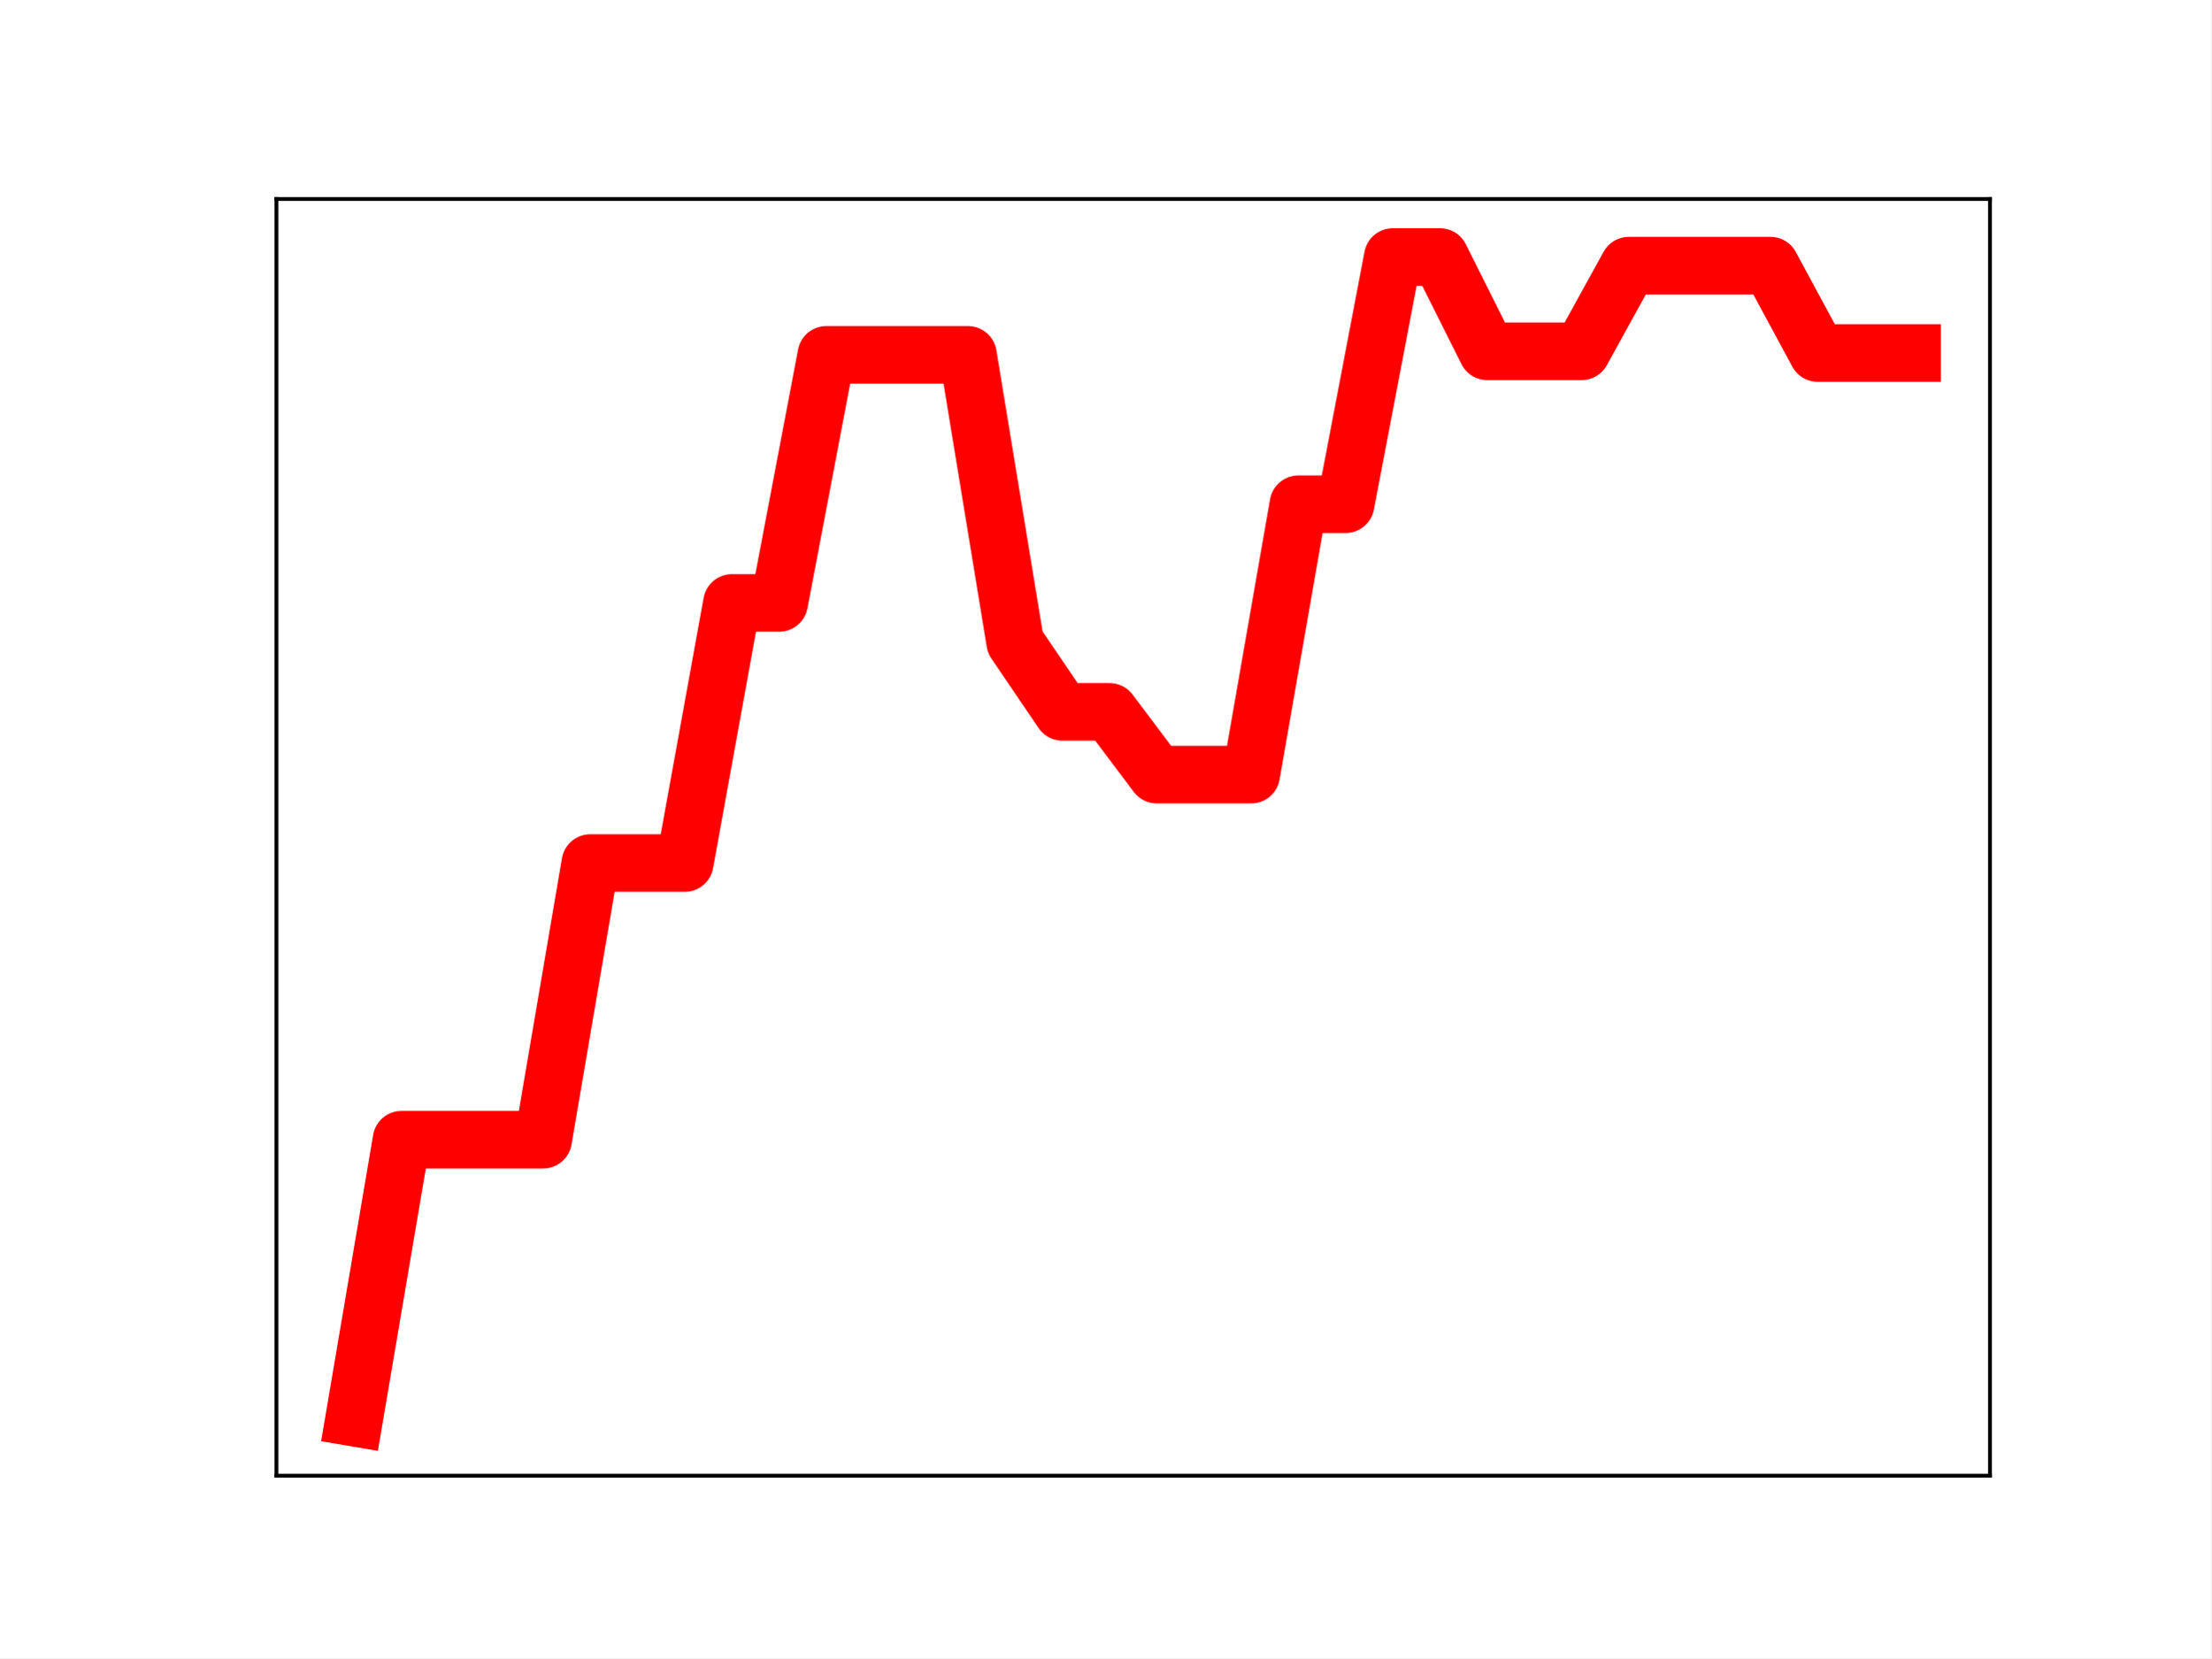
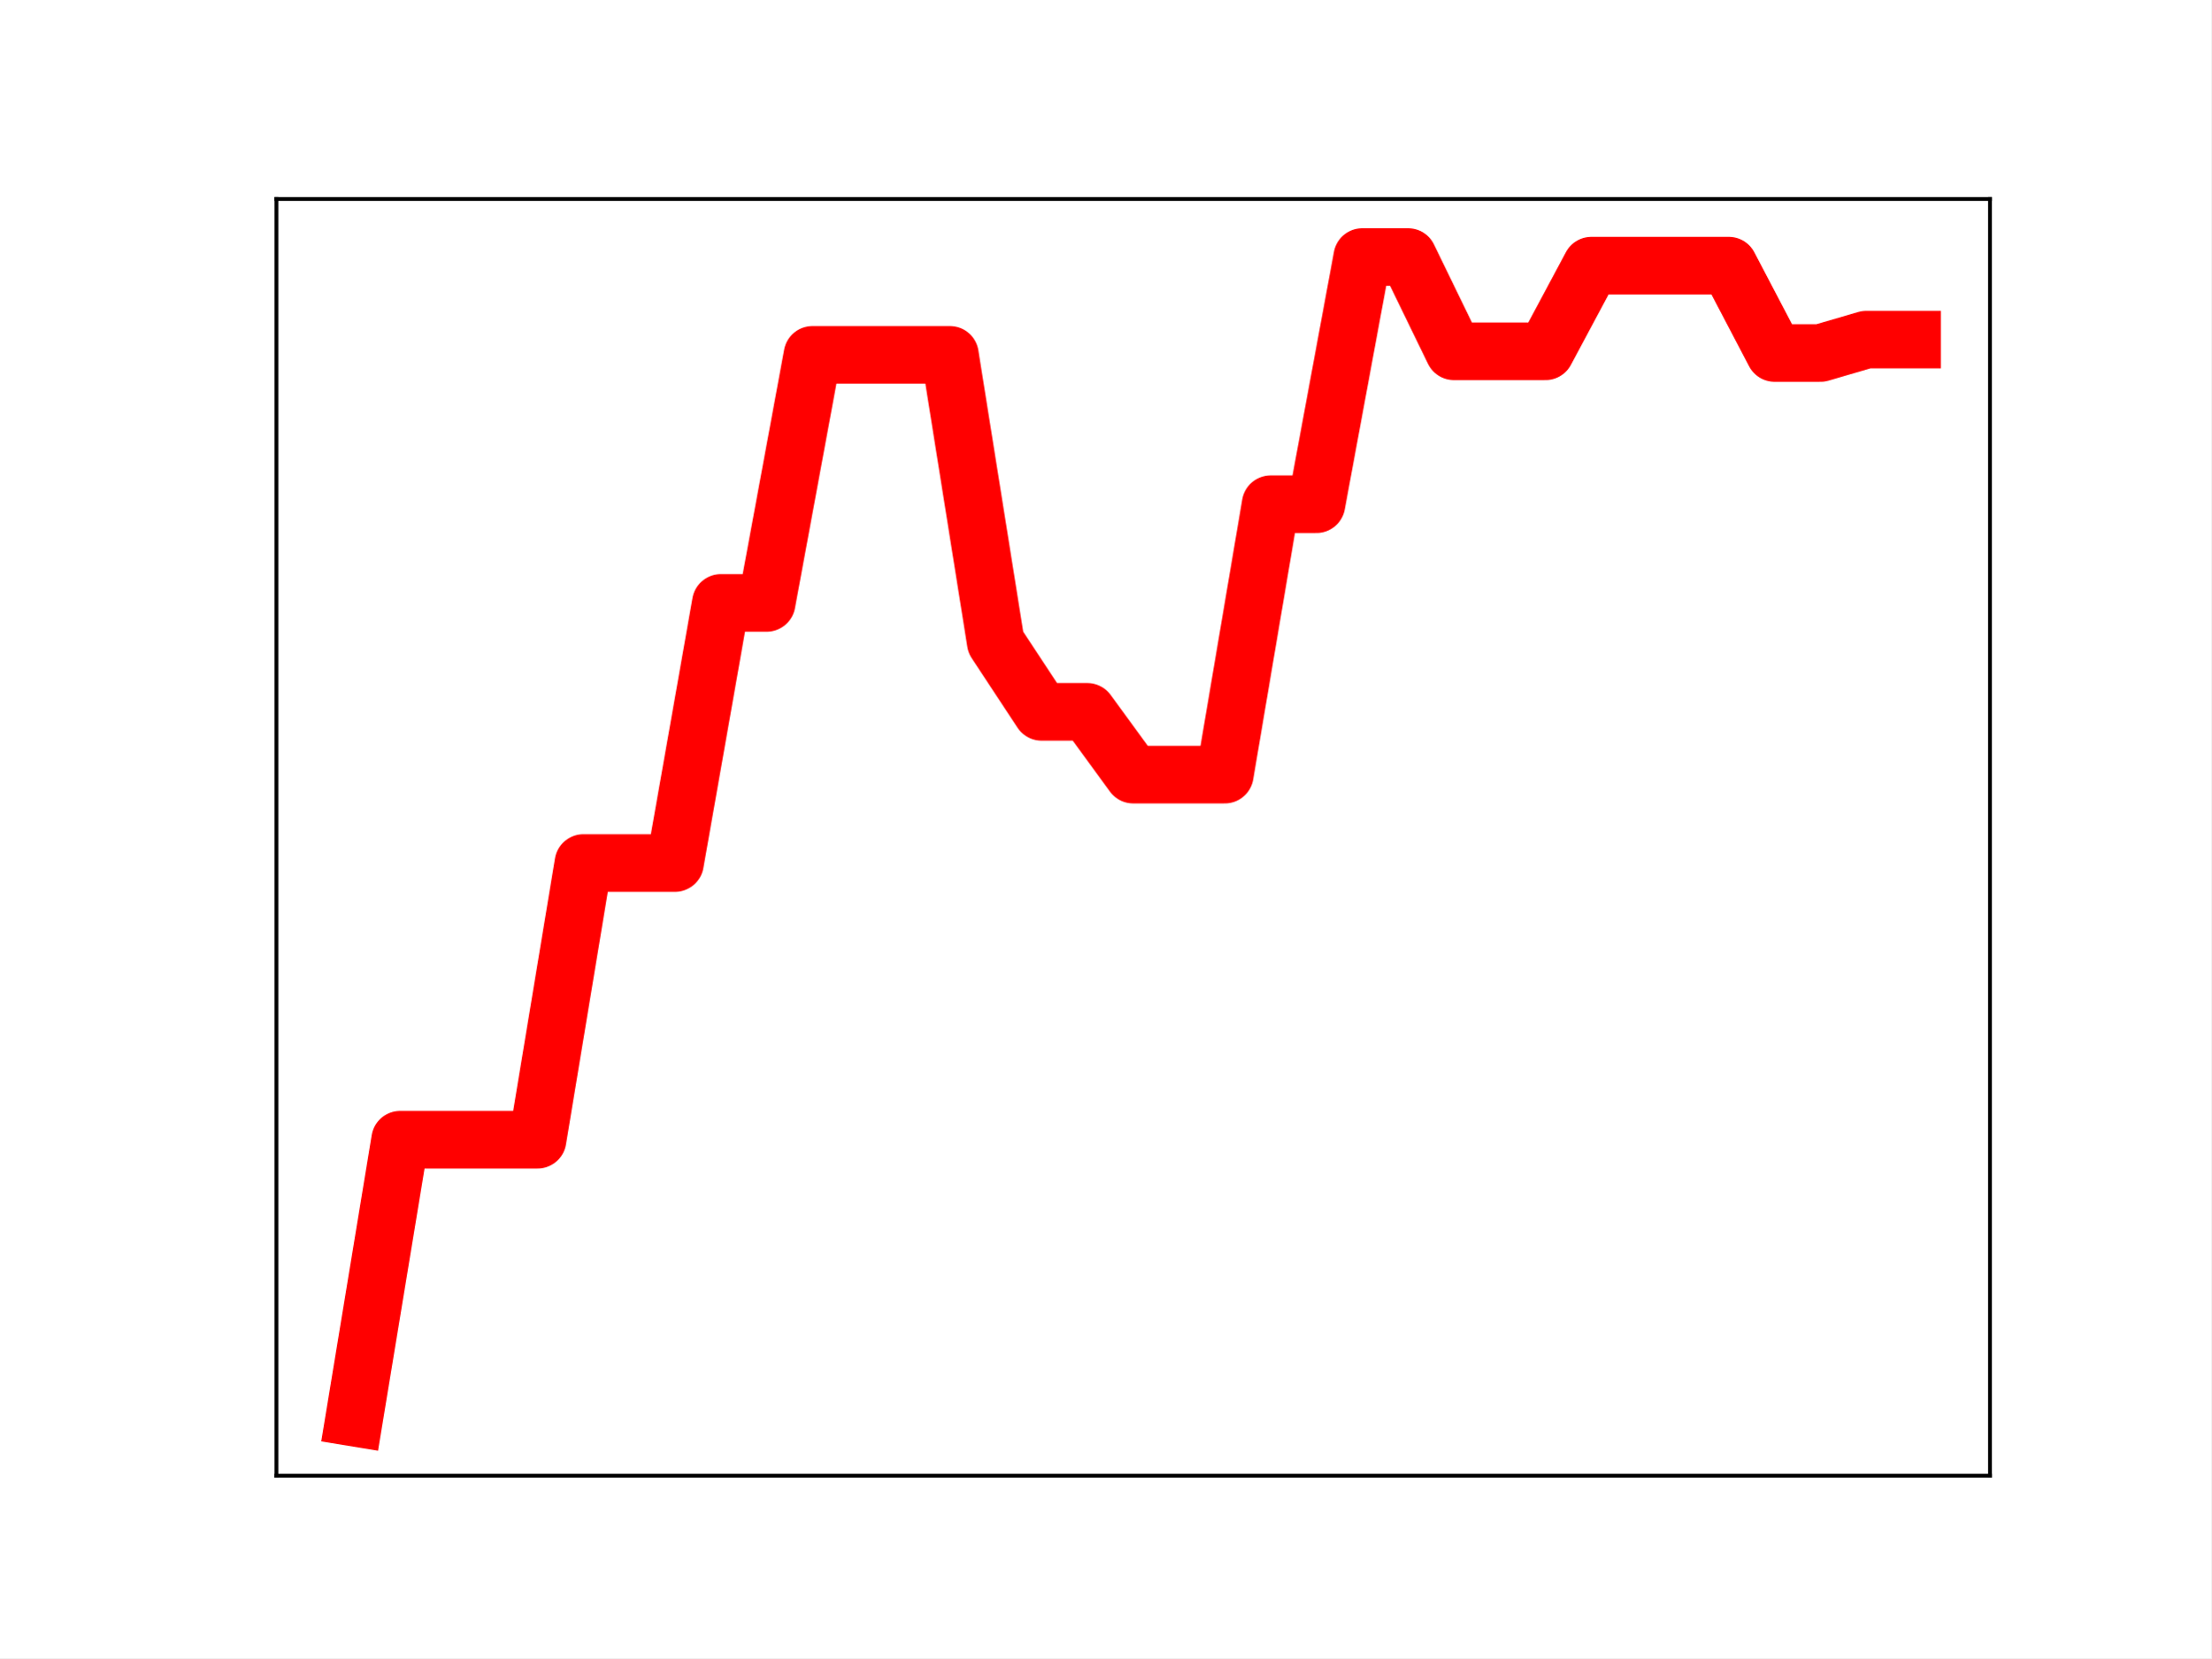
<svg xmlns="http://www.w3.org/2000/svg" xmlns:xlink="http://www.w3.org/1999/xlink" height="345.6pt" version="1.1" viewBox="0 0 460.8 345.6" width="460.8pt">
  <defs>
    <style type="text/css">
*{stroke-linecap:butt;stroke-linejoin:round;}
  </style>
  </defs>
  <g id="figure_1">
    <g id="patch_1">
      <path d="M 0 345.6  L 460.8 345.6  L 460.8 0  L 0 0  z " style="fill:#ffffff;" />
    </g>
    <g id="axes_1">
      <g id="patch_2">
        <path d="M 57.6 307.584  L 414.72 307.584  L 414.72 41.472  L 57.6 41.472  z " style="fill:#ffffff;" />
      </g>
      <g id="line2d_1">
-         <path clip-path="url(#p533d1022a4)" d="M 73.833 295.488  L 83.671 237.555  L 93.509 237.555  L 103.347 237.555  L 113.185 237.555  L 123.023 179.882  L 132.861 179.882  L 142.699 179.882  L 152.537 125.667  L 162.375 125.667  L 172.213 73.954  L 182.051 73.954  L 191.889 73.954  L 201.727 73.954  L 211.565 133.879  L 221.403 148.373  L 231.241 148.373  L 241.079 161.458  L 250.917 161.458  L 260.755 161.458  L 270.593 105.094  L 280.431 105.094  L 290.269 53.568  L 300.107 53.568  L 309.945 73.219  L 319.783 73.219  L 329.621 73.219  L 339.459 55.363  L 349.297 55.363  L 359.135 55.363  L 368.973 55.363  L 378.811 73.575  L 388.649 73.575  L 398.487 73.575  " style="fill:none;stroke:#ff0000;stroke-linecap:square;stroke-width:12;" />
+         <path clip-path="url(#pb2393c9f94)" d="M 73.833 295.488  L 83.381 237.555  L 92.93 237.555  L 102.479 237.555  L 112.027 237.555  L 121.576 179.882  L 131.125 179.882  L 140.673 179.882  L 150.222 125.667  L 159.771 125.667  L 169.319 73.954  L 178.868 73.954  L 188.417 73.954  L 197.965 73.954  L 207.514 133.879  L 217.063 148.373  L 226.611 148.373  L 236.16 161.458  L 245.709 161.458  L 255.257 161.458  L 264.806 105.094  L 274.355 105.094  L 283.903 53.568  L 293.452 53.568  L 303.001 73.219  L 312.549 73.219  L 322.098 73.219  L 331.647 55.363  L 341.195 55.363  L 350.744 55.363  L 360.293 55.363  L 369.841 73.575  L 379.39 73.575  L 388.939 70.78  L 398.487 70.78  " style="fill:none;stroke:#ff0000;stroke-linecap:square;stroke-width:12;" />
        <defs>
-           <path d="M 0 3  C 0.796 3 1.559 2.684 2.121 2.121  C 2.684 1.559 3 0.796 3 0  C 3 -0.796 2.684 -1.559 2.121 -2.121  C 1.559 -2.684 0.796 -3 0 -3  C -0.796 -3 -1.559 -2.684 -2.121 -2.121  C -2.684 -1.559 -3 -0.796 -3 0  C -3 0.796 -2.684 1.559 -2.121 2.121  C -1.559 2.684 -0.796 3 0 3  z " id="ma9e5f6ef2c" style="stroke:#ff0000;" />
+           <path d="M 0 3  C 0.796 3 1.559 2.684 2.121 2.121  C 2.684 1.559 3 0.796 3 0  C 3 -0.796 2.684 -1.559 2.121 -2.121  C 1.559 -2.684 0.796 -3 0 -3  C -0.796 -3 -1.559 -2.684 -2.121 -2.121  C -2.684 -1.559 -3 -0.796 -3 0  C -3 0.796 -2.684 1.559 -2.121 2.121  C -1.559 2.684 -0.796 3 0 3  z " id="mf033d29cdb" style="stroke:#ff0000;" />
        </defs>
-         <g clip-path="url(#p533d1022a4)">
-           <use style="fill:#ff0000;stroke:#ff0000;" x="73.833" xlink:href="#ma9e5f6ef2c" y="295.488" />
-           <use style="fill:#ff0000;stroke:#ff0000;" x="83.671" xlink:href="#ma9e5f6ef2c" y="237.555" />
-           <use style="fill:#ff0000;stroke:#ff0000;" x="93.509" xlink:href="#ma9e5f6ef2c" y="237.555" />
-           <use style="fill:#ff0000;stroke:#ff0000;" x="103.347" xlink:href="#ma9e5f6ef2c" y="237.555" />
-           <use style="fill:#ff0000;stroke:#ff0000;" x="113.185" xlink:href="#ma9e5f6ef2c" y="237.555" />
-           <use style="fill:#ff0000;stroke:#ff0000;" x="123.023" xlink:href="#ma9e5f6ef2c" y="179.882" />
-           <use style="fill:#ff0000;stroke:#ff0000;" x="132.861" xlink:href="#ma9e5f6ef2c" y="179.882" />
-           <use style="fill:#ff0000;stroke:#ff0000;" x="142.699" xlink:href="#ma9e5f6ef2c" y="179.882" />
-           <use style="fill:#ff0000;stroke:#ff0000;" x="152.537" xlink:href="#ma9e5f6ef2c" y="125.667" />
-           <use style="fill:#ff0000;stroke:#ff0000;" x="162.375" xlink:href="#ma9e5f6ef2c" y="125.667" />
-           <use style="fill:#ff0000;stroke:#ff0000;" x="172.213" xlink:href="#ma9e5f6ef2c" y="73.954" />
-           <use style="fill:#ff0000;stroke:#ff0000;" x="182.051" xlink:href="#ma9e5f6ef2c" y="73.954" />
-           <use style="fill:#ff0000;stroke:#ff0000;" x="191.889" xlink:href="#ma9e5f6ef2c" y="73.954" />
-           <use style="fill:#ff0000;stroke:#ff0000;" x="201.727" xlink:href="#ma9e5f6ef2c" y="73.954" />
-           <use style="fill:#ff0000;stroke:#ff0000;" x="211.565" xlink:href="#ma9e5f6ef2c" y="133.879" />
-           <use style="fill:#ff0000;stroke:#ff0000;" x="221.403" xlink:href="#ma9e5f6ef2c" y="148.373" />
-           <use style="fill:#ff0000;stroke:#ff0000;" x="231.241" xlink:href="#ma9e5f6ef2c" y="148.373" />
-           <use style="fill:#ff0000;stroke:#ff0000;" x="241.079" xlink:href="#ma9e5f6ef2c" y="161.458" />
-           <use style="fill:#ff0000;stroke:#ff0000;" x="250.917" xlink:href="#ma9e5f6ef2c" y="161.458" />
-           <use style="fill:#ff0000;stroke:#ff0000;" x="260.755" xlink:href="#ma9e5f6ef2c" y="161.458" />
-           <use style="fill:#ff0000;stroke:#ff0000;" x="270.593" xlink:href="#ma9e5f6ef2c" y="105.094" />
-           <use style="fill:#ff0000;stroke:#ff0000;" x="280.431" xlink:href="#ma9e5f6ef2c" y="105.094" />
-           <use style="fill:#ff0000;stroke:#ff0000;" x="290.269" xlink:href="#ma9e5f6ef2c" y="53.568" />
-           <use style="fill:#ff0000;stroke:#ff0000;" x="300.107" xlink:href="#ma9e5f6ef2c" y="53.568" />
-           <use style="fill:#ff0000;stroke:#ff0000;" x="309.945" xlink:href="#ma9e5f6ef2c" y="73.219" />
-           <use style="fill:#ff0000;stroke:#ff0000;" x="319.783" xlink:href="#ma9e5f6ef2c" y="73.219" />
-           <use style="fill:#ff0000;stroke:#ff0000;" x="329.621" xlink:href="#ma9e5f6ef2c" y="73.219" />
-           <use style="fill:#ff0000;stroke:#ff0000;" x="339.459" xlink:href="#ma9e5f6ef2c" y="55.363" />
-           <use style="fill:#ff0000;stroke:#ff0000;" x="349.297" xlink:href="#ma9e5f6ef2c" y="55.363" />
-           <use style="fill:#ff0000;stroke:#ff0000;" x="359.135" xlink:href="#ma9e5f6ef2c" y="55.363" />
-           <use style="fill:#ff0000;stroke:#ff0000;" x="368.973" xlink:href="#ma9e5f6ef2c" y="55.363" />
-           <use style="fill:#ff0000;stroke:#ff0000;" x="378.811" xlink:href="#ma9e5f6ef2c" y="73.575" />
-           <use style="fill:#ff0000;stroke:#ff0000;" x="388.649" xlink:href="#ma9e5f6ef2c" y="73.575" />
-           <use style="fill:#ff0000;stroke:#ff0000;" x="398.487" xlink:href="#ma9e5f6ef2c" y="73.575" />
+         <g clip-path="url(#pb2393c9f94)">
+           <use style="fill:#ff0000;stroke:#ff0000;" x="73.833" xlink:href="#mf033d29cdb" y="295.488" />
+           <use style="fill:#ff0000;stroke:#ff0000;" x="83.381" xlink:href="#mf033d29cdb" y="237.555" />
+           <use style="fill:#ff0000;stroke:#ff0000;" x="92.93" xlink:href="#mf033d29cdb" y="237.555" />
+           <use style="fill:#ff0000;stroke:#ff0000;" x="102.479" xlink:href="#mf033d29cdb" y="237.555" />
+           <use style="fill:#ff0000;stroke:#ff0000;" x="112.027" xlink:href="#mf033d29cdb" y="237.555" />
+           <use style="fill:#ff0000;stroke:#ff0000;" x="121.576" xlink:href="#mf033d29cdb" y="179.882" />
+           <use style="fill:#ff0000;stroke:#ff0000;" x="131.125" xlink:href="#mf033d29cdb" y="179.882" />
+           <use style="fill:#ff0000;stroke:#ff0000;" x="140.673" xlink:href="#mf033d29cdb" y="179.882" />
+           <use style="fill:#ff0000;stroke:#ff0000;" x="150.222" xlink:href="#mf033d29cdb" y="125.667" />
+           <use style="fill:#ff0000;stroke:#ff0000;" x="159.771" xlink:href="#mf033d29cdb" y="125.667" />
+           <use style="fill:#ff0000;stroke:#ff0000;" x="169.319" xlink:href="#mf033d29cdb" y="73.954" />
+           <use style="fill:#ff0000;stroke:#ff0000;" x="178.868" xlink:href="#mf033d29cdb" y="73.954" />
+           <use style="fill:#ff0000;stroke:#ff0000;" x="188.417" xlink:href="#mf033d29cdb" y="73.954" />
+           <use style="fill:#ff0000;stroke:#ff0000;" x="197.965" xlink:href="#mf033d29cdb" y="73.954" />
+           <use style="fill:#ff0000;stroke:#ff0000;" x="207.514" xlink:href="#mf033d29cdb" y="133.879" />
+           <use style="fill:#ff0000;stroke:#ff0000;" x="217.063" xlink:href="#mf033d29cdb" y="148.373" />
+           <use style="fill:#ff0000;stroke:#ff0000;" x="226.611" xlink:href="#mf033d29cdb" y="148.373" />
+           <use style="fill:#ff0000;stroke:#ff0000;" x="236.16" xlink:href="#mf033d29cdb" y="161.458" />
+           <use style="fill:#ff0000;stroke:#ff0000;" x="245.709" xlink:href="#mf033d29cdb" y="161.458" />
+           <use style="fill:#ff0000;stroke:#ff0000;" x="255.257" xlink:href="#mf033d29cdb" y="161.458" />
+           <use style="fill:#ff0000;stroke:#ff0000;" x="264.806" xlink:href="#mf033d29cdb" y="105.094" />
+           <use style="fill:#ff0000;stroke:#ff0000;" x="274.355" xlink:href="#mf033d29cdb" y="105.094" />
+           <use style="fill:#ff0000;stroke:#ff0000;" x="283.903" xlink:href="#mf033d29cdb" y="53.568" />
+           <use style="fill:#ff0000;stroke:#ff0000;" x="293.452" xlink:href="#mf033d29cdb" y="53.568" />
+           <use style="fill:#ff0000;stroke:#ff0000;" x="303.001" xlink:href="#mf033d29cdb" y="73.219" />
+           <use style="fill:#ff0000;stroke:#ff0000;" x="312.549" xlink:href="#mf033d29cdb" y="73.219" />
+           <use style="fill:#ff0000;stroke:#ff0000;" x="322.098" xlink:href="#mf033d29cdb" y="73.219" />
+           <use style="fill:#ff0000;stroke:#ff0000;" x="331.647" xlink:href="#mf033d29cdb" y="55.363" />
+           <use style="fill:#ff0000;stroke:#ff0000;" x="341.195" xlink:href="#mf033d29cdb" y="55.363" />
+           <use style="fill:#ff0000;stroke:#ff0000;" x="350.744" xlink:href="#mf033d29cdb" y="55.363" />
+           <use style="fill:#ff0000;stroke:#ff0000;" x="360.293" xlink:href="#mf033d29cdb" y="55.363" />
+           <use style="fill:#ff0000;stroke:#ff0000;" x="369.841" xlink:href="#mf033d29cdb" y="73.575" />
+           <use style="fill:#ff0000;stroke:#ff0000;" x="379.39" xlink:href="#mf033d29cdb" y="73.575" />
+           <use style="fill:#ff0000;stroke:#ff0000;" x="388.939" xlink:href="#mf033d29cdb" y="70.78" />
+           <use style="fill:#ff0000;stroke:#ff0000;" x="398.487" xlink:href="#mf033d29cdb" y="70.78" />
        </g>
      </g>
      <g id="patch_3">
        <path d="M 57.6 307.584  L 57.6 41.472  " style="fill:none;stroke:#000000;stroke-linecap:square;stroke-linejoin:miter;stroke-width:0.8;" />
      </g>
      <g id="patch_4">
        <path d="M 414.72 307.584  L 414.72 41.472  " style="fill:none;stroke:#000000;stroke-linecap:square;stroke-linejoin:miter;stroke-width:0.8;" />
      </g>
      <g id="patch_5">
        <path d="M 57.6 307.584  L 414.72 307.584  " style="fill:none;stroke:#000000;stroke-linecap:square;stroke-linejoin:miter;stroke-width:0.8;" />
      </g>
      <g id="patch_6">
        <path d="M 57.6 41.472  L 414.72 41.472  " style="fill:none;stroke:#000000;stroke-linecap:square;stroke-linejoin:miter;stroke-width:0.8;" />
      </g>
    </g>
  </g>
  <defs>
-     <clipPath id="p533d1022a4">
+     <clipPath id="pb2393c9f94">
      <rect height="266.112" width="357.12" x="57.6" y="41.472" />
    </clipPath>
  </defs>
</svg>
